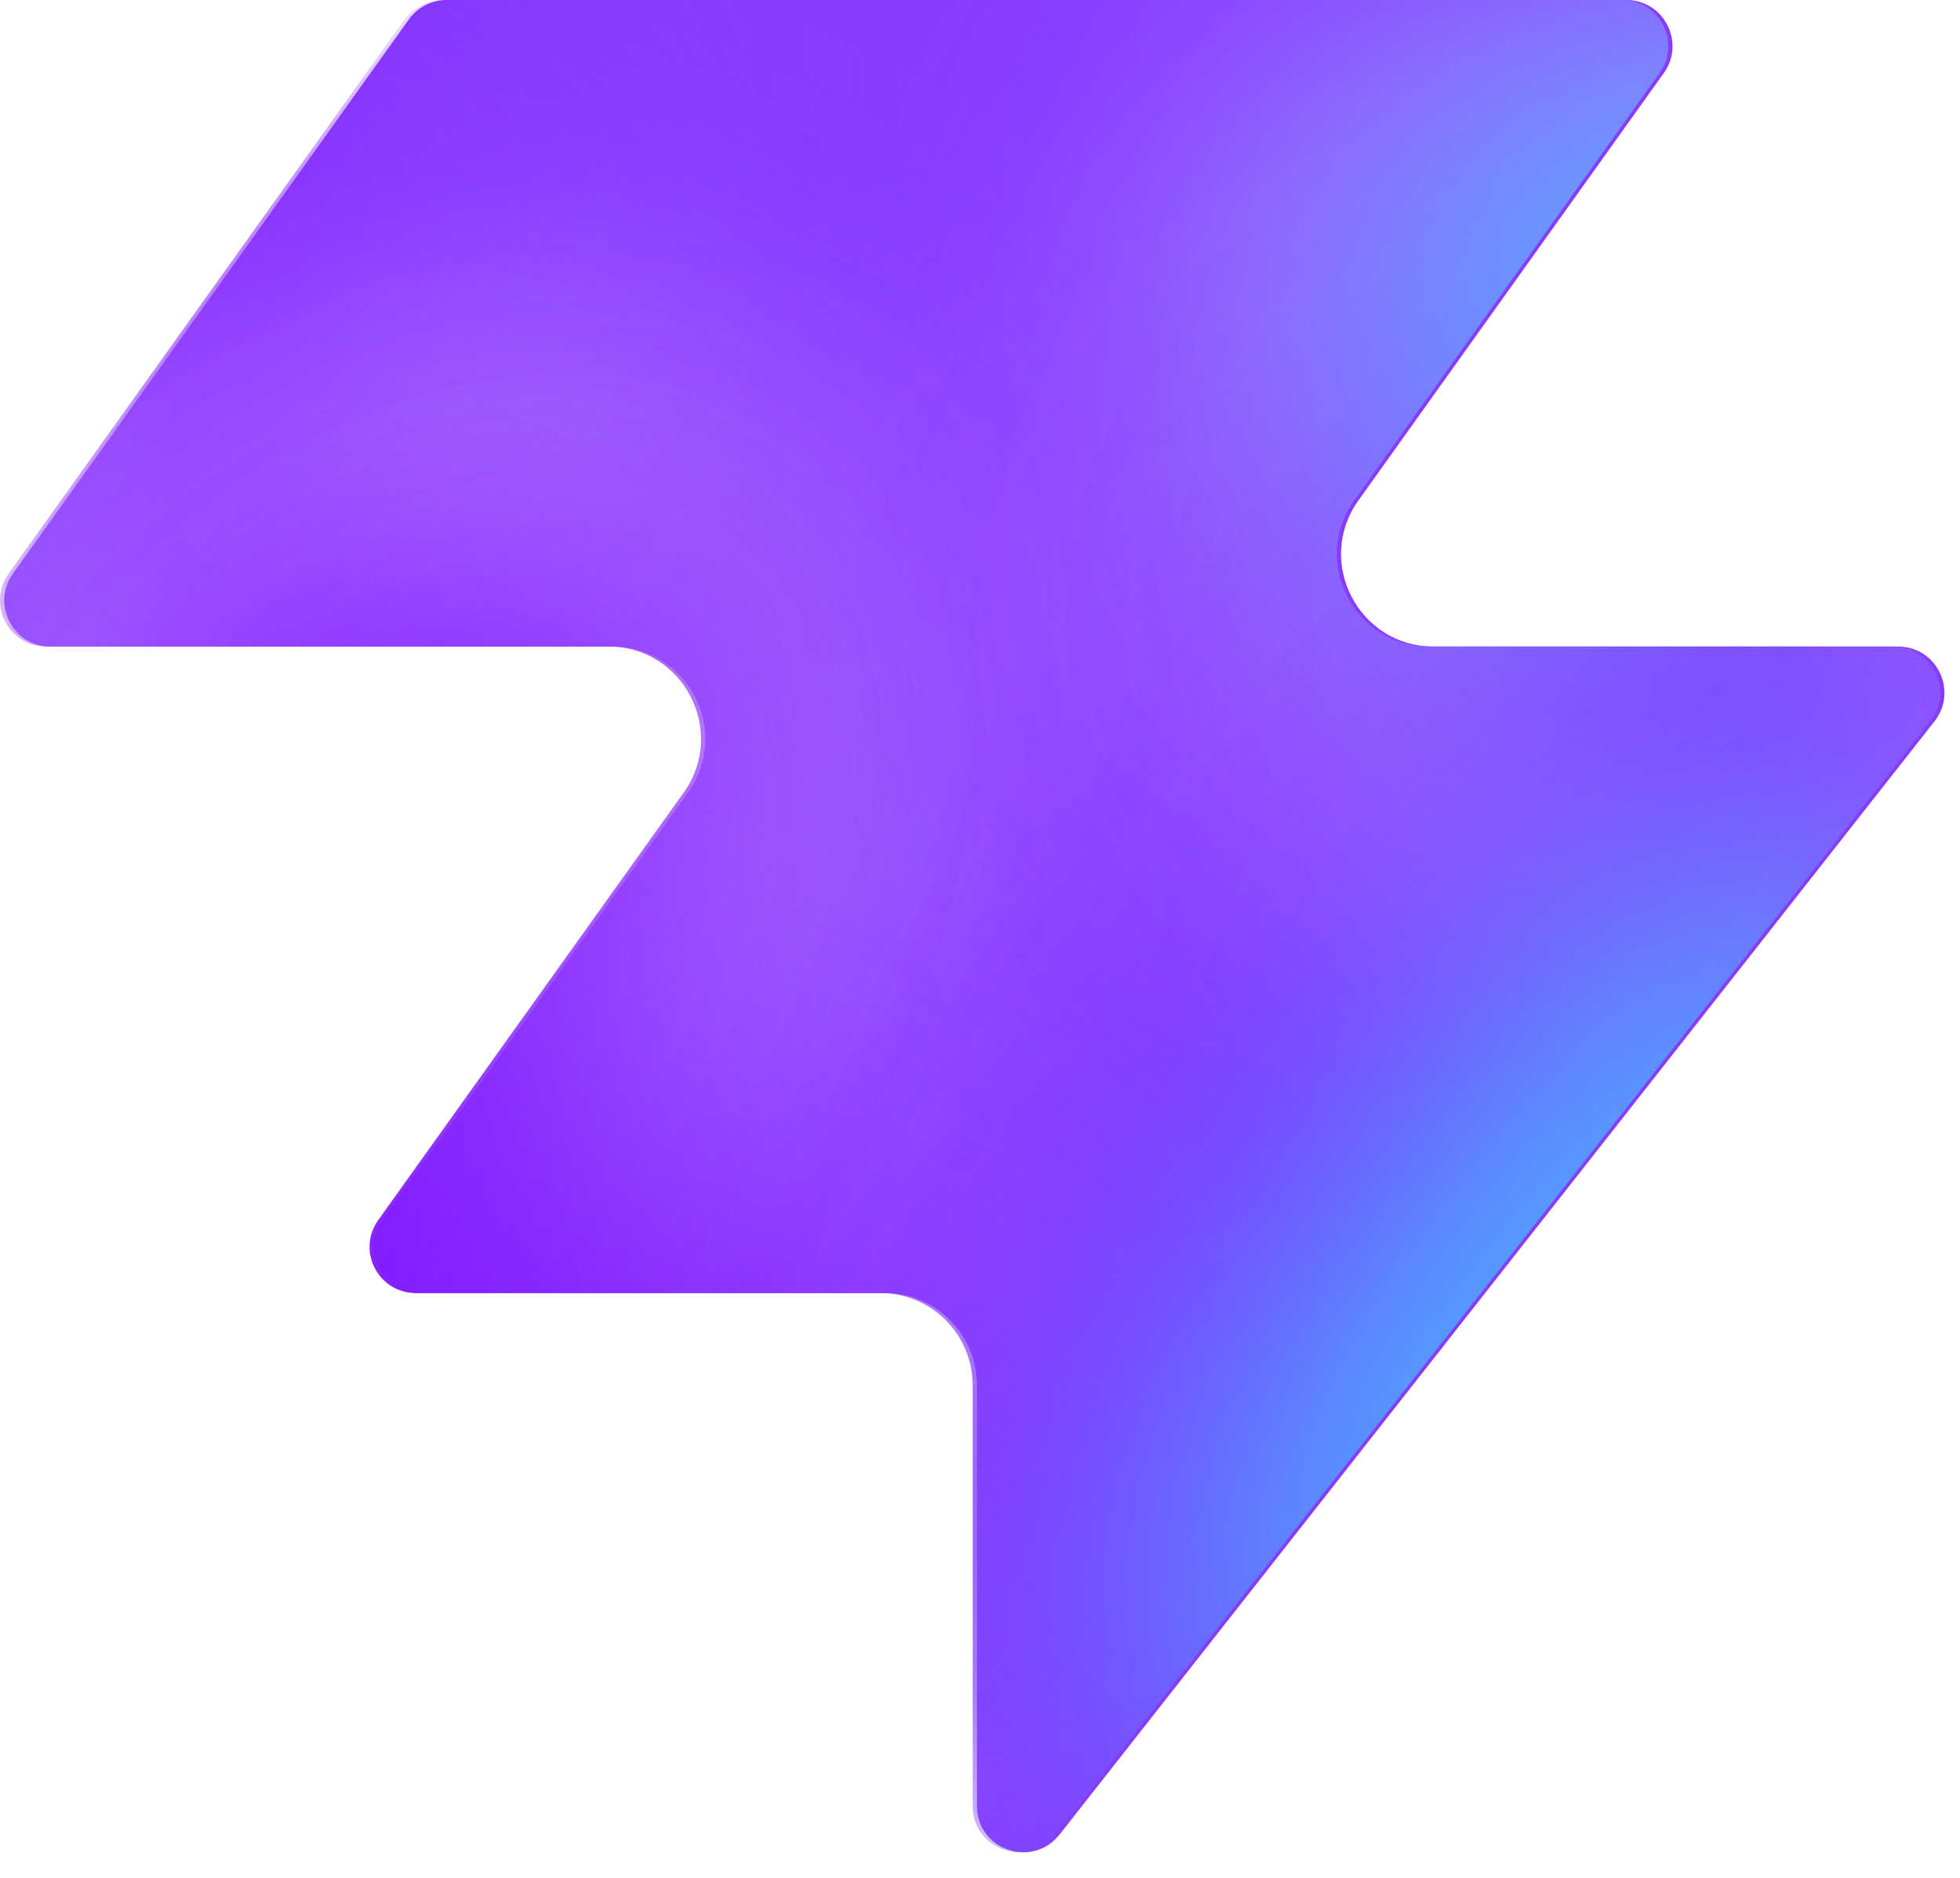
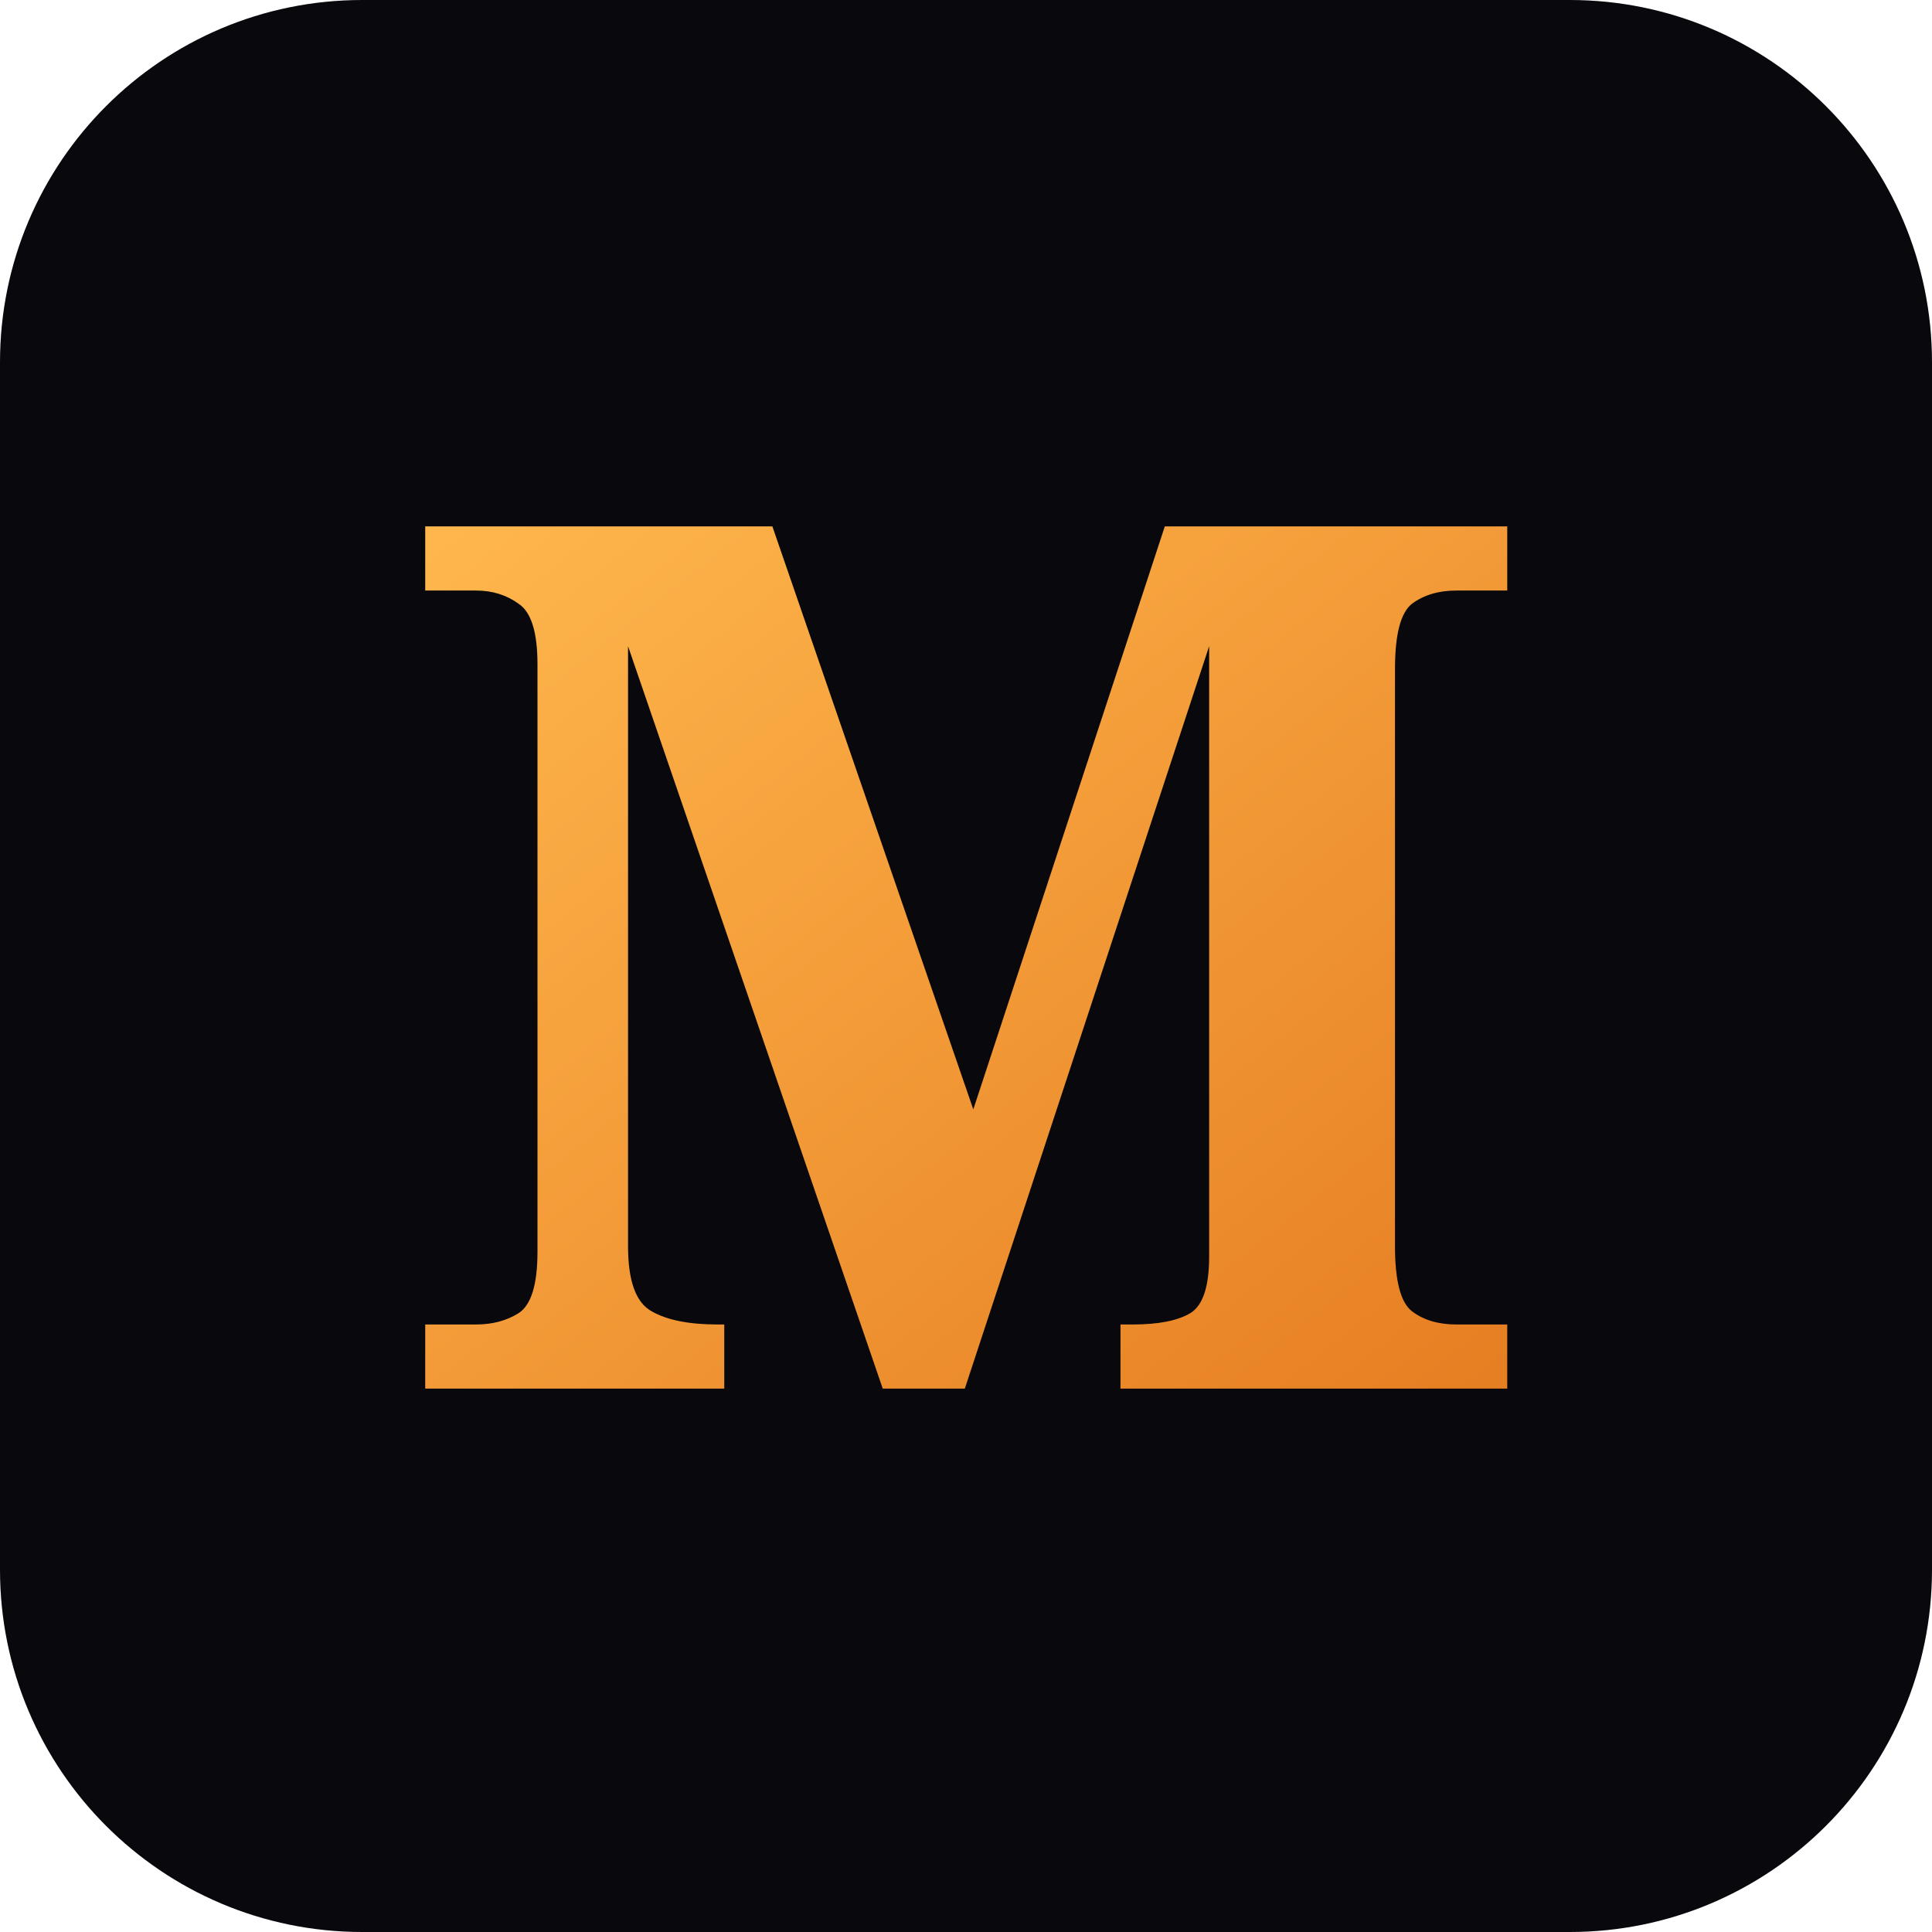
- <svg xmlns="http://www.w3.org/2000/svg" width="48" height="46" fill="none" viewBox="0 0 48 46">
-   <path fill="#863bff" d="M25.946 44.938c-.664.845-2.021.375-2.021-.698V33.937a2.26 2.26 0 0 0-2.262-2.262H10.287c-.92 0-1.456-1.04-.92-1.788l7.48-10.471c1.07-1.497 0-3.578-1.842-3.578H1.237c-.92 0-1.456-1.04-.92-1.788L10.013.474c.214-.297.556-.474.92-.474h28.894c.92 0 1.456 1.04.92 1.788l-7.48 10.471c-1.07 1.498 0 3.579 1.842 3.579h11.377c.943 0 1.473 1.088.89 1.83L25.947 44.94z" style="fill:#863bff;fill:color(display-p3 .525 .23 1);fill-opacity:1" />
-   <mask id="a" width="48" height="46" x="0" y="0" maskUnits="userSpaceOnUse" style="mask-type:alpha">
-     <path fill="#000" d="M25.842 44.938c-.664.844-2.021.375-2.021-.698V33.937a2.26 2.26 0 0 0-2.262-2.262H10.183c-.92 0-1.456-1.04-.92-1.788l7.48-10.471c1.07-1.498 0-3.579-1.842-3.579H1.133c-.92 0-1.456-1.04-.92-1.787L9.91.473c.214-.297.556-.474.92-.474h28.894c.92 0 1.456 1.04.92 1.788l-7.48 10.471c-1.07 1.498 0 3.578 1.842 3.578h11.377c.943 0 1.473 1.088.89 1.832L25.843 44.94z" style="fill:#000;fill-opacity:1" />
-   </mask>
-   <g mask="url(#a)">
-     <g filter="url(#b)">
-       <ellipse cx="5.508" cy="14.704" fill="#ede6ff" rx="5.508" ry="14.704" style="fill:#ede6ff;fill:color(display-p3 .927 .903 1);fill-opacity:1" transform="matrix(.00324 1 1 -.00324 -4.47 31.516)" />
-     </g>
-     <g filter="url(#c)">
-       <ellipse cx="10.399" cy="29.851" fill="#ede6ff" rx="10.399" ry="29.851" style="fill:#ede6ff;fill:color(display-p3 .927 .903 1);fill-opacity:1" transform="matrix(.00324 1 1 -.00324 -39.328 7.883)" />
-     </g>
-     <g filter="url(#d)">
-       <ellipse cx="5.508" cy="30.487" fill="#7e14ff" rx="5.508" ry="30.487" style="fill:#7e14ff;fill:color(display-p3 .492 .077 1);fill-opacity:1" transform="rotate(89.814 -25.913 -14.639)scale(1 -1)" />
-     </g>
-     <g filter="url(#e)">
-       <ellipse cx="5.508" cy="30.599" fill="#7e14ff" rx="5.508" ry="30.599" style="fill:#7e14ff;fill:color(display-p3 .492 .077 1);fill-opacity:1" transform="rotate(89.814 -32.644 -3.334)scale(1 -1)" />
-     </g>
-     <g filter="url(#f)">
-       <ellipse cx="5.508" cy="30.599" fill="#7e14ff" rx="5.508" ry="30.599" style="fill:#7e14ff;fill:color(display-p3 .492 .077 1);fill-opacity:1" transform="matrix(.00324 1 1 -.00324 -34.34 30.47)" />
-     </g>
-     <g filter="url(#g)">
-       <ellipse cx="14.072" cy="22.078" fill="#ede6ff" rx="14.072" ry="22.078" style="fill:#ede6ff;fill:color(display-p3 .927 .903 1);fill-opacity:1" transform="rotate(93.35 24.506 48.493)scale(-1 1)" />
-     </g>
-     <g filter="url(#h)">
-       <ellipse cx="3.47" cy="21.501" fill="#7e14ff" rx="3.47" ry="21.501" style="fill:#7e14ff;fill:color(display-p3 .492 .077 1);fill-opacity:1" transform="rotate(89.009 28.708 47.59)scale(-1 1)" />
-     </g>
-     <g filter="url(#i)">
-       <ellipse cx="3.47" cy="21.501" fill="#7e14ff" rx="3.47" ry="21.501" style="fill:#7e14ff;fill:color(display-p3 .492 .077 1);fill-opacity:1" transform="rotate(89.009 28.708 47.59)scale(-1 1)" />
-     </g>
-     <g filter="url(#j)">
-       <ellipse cx=".387" cy="8.972" fill="#7e14ff" rx="4.407" ry="29.108" style="fill:#7e14ff;fill:color(display-p3 .492 .077 1);fill-opacity:1" transform="rotate(39.51 .387 8.972)" />
-     </g>
-     <g filter="url(#k)">
-       <ellipse cx="47.523" cy="-6.092" fill="#7e14ff" rx="4.407" ry="29.108" style="fill:#7e14ff;fill:color(display-p3 .492 .077 1);fill-opacity:1" transform="rotate(37.892 47.523 -6.092)" />
-     </g>
-     <g filter="url(#l)">
-       <ellipse cx="41.412" cy="6.333" fill="#47bfff" rx="5.971" ry="9.665" style="fill:#47bfff;fill:color(display-p3 .28 .748 1);fill-opacity:1" transform="rotate(37.892 41.412 6.333)" />
-     </g>
-     <g filter="url(#m)">
-       <ellipse cx="-1.879" cy="38.332" fill="#7e14ff" rx="4.407" ry="29.108" style="fill:#7e14ff;fill:color(display-p3 .492 .077 1);fill-opacity:1" transform="rotate(37.892 -1.88 38.332)" />
-     </g>
-     <g filter="url(#n)">
-       <ellipse cx="-1.879" cy="38.332" fill="#7e14ff" rx="4.407" ry="29.108" style="fill:#7e14ff;fill:color(display-p3 .492 .077 1);fill-opacity:1" transform="rotate(37.892 -1.88 38.332)" />
-     </g>
-     <g filter="url(#o)">
-       <ellipse cx="35.651" cy="29.907" fill="#7e14ff" rx="4.407" ry="29.108" style="fill:#7e14ff;fill:color(display-p3 .492 .077 1);fill-opacity:1" transform="rotate(37.892 35.651 29.907)" />
-     </g>
-     <g filter="url(#p)">
-       <ellipse cx="38.418" cy="32.4" fill="#47bfff" rx="5.971" ry="15.297" style="fill:#47bfff;fill:color(display-p3 .28 .748 1);fill-opacity:1" transform="rotate(37.892 38.418 32.4)" />
-     </g>
-   </g>
+ <svg xmlns="http://www.w3.org/2000/svg" viewBox="0 0 32 32">
  <defs>
-     <filter id="b" width="60.045" height="41.654" x="-19.77" y="16.149" color-interpolation-filters="sRGB" filterUnits="userSpaceOnUse">
-       <feFlood flood-opacity="0" result="BackgroundImageFix" />
-       <feBlend in="SourceGraphic" in2="BackgroundImageFix" result="shape" />
-       <feGaussianBlur result="effect1_foregroundBlur_2002_17158" stdDeviation="7.659" />
-     </filter>
-     <filter id="c" width="90.34" height="51.437" x="-54.613" y="-7.533" color-interpolation-filters="sRGB" filterUnits="userSpaceOnUse">
-       <feFlood flood-opacity="0" result="BackgroundImageFix" />
-       <feBlend in="SourceGraphic" in2="BackgroundImageFix" result="shape" />
-       <feGaussianBlur result="effect1_foregroundBlur_2002_17158" stdDeviation="7.659" />
-     </filter>
-     <filter id="d" width="79.355" height="29.4" x="-49.64" y="2.03" color-interpolation-filters="sRGB" filterUnits="userSpaceOnUse">
-       <feFlood flood-opacity="0" result="BackgroundImageFix" />
-       <feBlend in="SourceGraphic" in2="BackgroundImageFix" result="shape" />
-       <feGaussianBlur result="effect1_foregroundBlur_2002_17158" stdDeviation="4.596" />
-     </filter>
-     <filter id="e" width="79.579" height="29.4" x="-45.045" y="20.029" color-interpolation-filters="sRGB" filterUnits="userSpaceOnUse">
-       <feFlood flood-opacity="0" result="BackgroundImageFix" />
-       <feBlend in="SourceGraphic" in2="BackgroundImageFix" result="shape" />
-       <feGaussianBlur result="effect1_foregroundBlur_2002_17158" stdDeviation="4.596" />
-     </filter>
-     <filter id="f" width="79.579" height="29.4" x="-43.513" y="21.178" color-interpolation-filters="sRGB" filterUnits="userSpaceOnUse">
-       <feFlood flood-opacity="0" result="BackgroundImageFix" />
-       <feBlend in="SourceGraphic" in2="BackgroundImageFix" result="shape" />
-       <feGaussianBlur result="effect1_foregroundBlur_2002_17158" stdDeviation="4.596" />
-     </filter>
-     <filter id="g" width="74.749" height="58.852" x="15.756" y="-17.901" color-interpolation-filters="sRGB" filterUnits="userSpaceOnUse">
-       <feFlood flood-opacity="0" result="BackgroundImageFix" />
-       <feBlend in="SourceGraphic" in2="BackgroundImageFix" result="shape" />
-       <feGaussianBlur result="effect1_foregroundBlur_2002_17158" stdDeviation="7.659" />
-     </filter>
-     <filter id="h" width="61.377" height="25.362" x="23.548" y="2.284" color-interpolation-filters="sRGB" filterUnits="userSpaceOnUse">
-       <feFlood flood-opacity="0" result="BackgroundImageFix" />
-       <feBlend in="SourceGraphic" in2="BackgroundImageFix" result="shape" />
-       <feGaussianBlur result="effect1_foregroundBlur_2002_17158" stdDeviation="4.596" />
-     </filter>
-     <filter id="i" width="61.377" height="25.362" x="23.548" y="2.284" color-interpolation-filters="sRGB" filterUnits="userSpaceOnUse">
-       <feFlood flood-opacity="0" result="BackgroundImageFix" />
-       <feBlend in="SourceGraphic" in2="BackgroundImageFix" result="shape" />
-       <feGaussianBlur result="effect1_foregroundBlur_2002_17158" stdDeviation="4.596" />
-     </filter>
-     <filter id="j" width="56.045" height="63.649" x="-27.636" y="-22.853" color-interpolation-filters="sRGB" filterUnits="userSpaceOnUse">
-       <feFlood flood-opacity="0" result="BackgroundImageFix" />
-       <feBlend in="SourceGraphic" in2="BackgroundImageFix" result="shape" />
-       <feGaussianBlur result="effect1_foregroundBlur_2002_17158" stdDeviation="4.596" />
-     </filter>
-     <filter id="k" width="54.814" height="64.646" x="20.116" y="-38.415" color-interpolation-filters="sRGB" filterUnits="userSpaceOnUse">
-       <feFlood flood-opacity="0" result="BackgroundImageFix" />
-       <feBlend in="SourceGraphic" in2="BackgroundImageFix" result="shape" />
-       <feGaussianBlur result="effect1_foregroundBlur_2002_17158" stdDeviation="4.596" />
-     </filter>
-     <filter id="l" width="33.541" height="35.313" x="24.641" y="-11.323" color-interpolation-filters="sRGB" filterUnits="userSpaceOnUse">
-       <feFlood flood-opacity="0" result="BackgroundImageFix" />
-       <feBlend in="SourceGraphic" in2="BackgroundImageFix" result="shape" />
-       <feGaussianBlur result="effect1_foregroundBlur_2002_17158" stdDeviation="4.596" />
-     </filter>
-     <filter id="m" width="54.814" height="64.646" x="-29.286" y="6.009" color-interpolation-filters="sRGB" filterUnits="userSpaceOnUse">
-       <feFlood flood-opacity="0" result="BackgroundImageFix" />
-       <feBlend in="SourceGraphic" in2="BackgroundImageFix" result="shape" />
-       <feGaussianBlur result="effect1_foregroundBlur_2002_17158" stdDeviation="4.596" />
-     </filter>
-     <filter id="n" width="54.814" height="64.646" x="-29.286" y="6.009" color-interpolation-filters="sRGB" filterUnits="userSpaceOnUse">
-       <feFlood flood-opacity="0" result="BackgroundImageFix" />
-       <feBlend in="SourceGraphic" in2="BackgroundImageFix" result="shape" />
-       <feGaussianBlur result="effect1_foregroundBlur_2002_17158" stdDeviation="4.596" />
-     </filter>
-     <filter id="o" width="54.814" height="64.646" x="8.244" y="-2.416" color-interpolation-filters="sRGB" filterUnits="userSpaceOnUse">
-       <feFlood flood-opacity="0" result="BackgroundImageFix" />
-       <feBlend in="SourceGraphic" in2="BackgroundImageFix" result="shape" />
-       <feGaussianBlur result="effect1_foregroundBlur_2002_17158" stdDeviation="4.596" />
-     </filter>
-     <filter id="p" width="39.409" height="43.623" x="18.713" y="10.588" color-interpolation-filters="sRGB" filterUnits="userSpaceOnUse">
-       <feFlood flood-opacity="0" result="BackgroundImageFix" />
-       <feBlend in="SourceGraphic" in2="BackgroundImageFix" result="shape" />
-       <feGaussianBlur result="effect1_foregroundBlur_2002_17158" stdDeviation="4.596" />
-     </filter>
+     <linearGradient id="g" x1="0%" y1="0%" x2="100%" y2="100%">
+       <stop offset="0%" stop-color="#ffb74d" />
+       <stop offset="100%" stop-color="#e67e22" />
+     </linearGradient>
  </defs>
+   <rect width="32" height="32" rx="6" fill="#08080d" />
+   <text x="16" y="23" text-anchor="middle" fill="url(#g)" font-family="Georgia,serif" font-size="20" font-weight="bold">M</text>
</svg>
